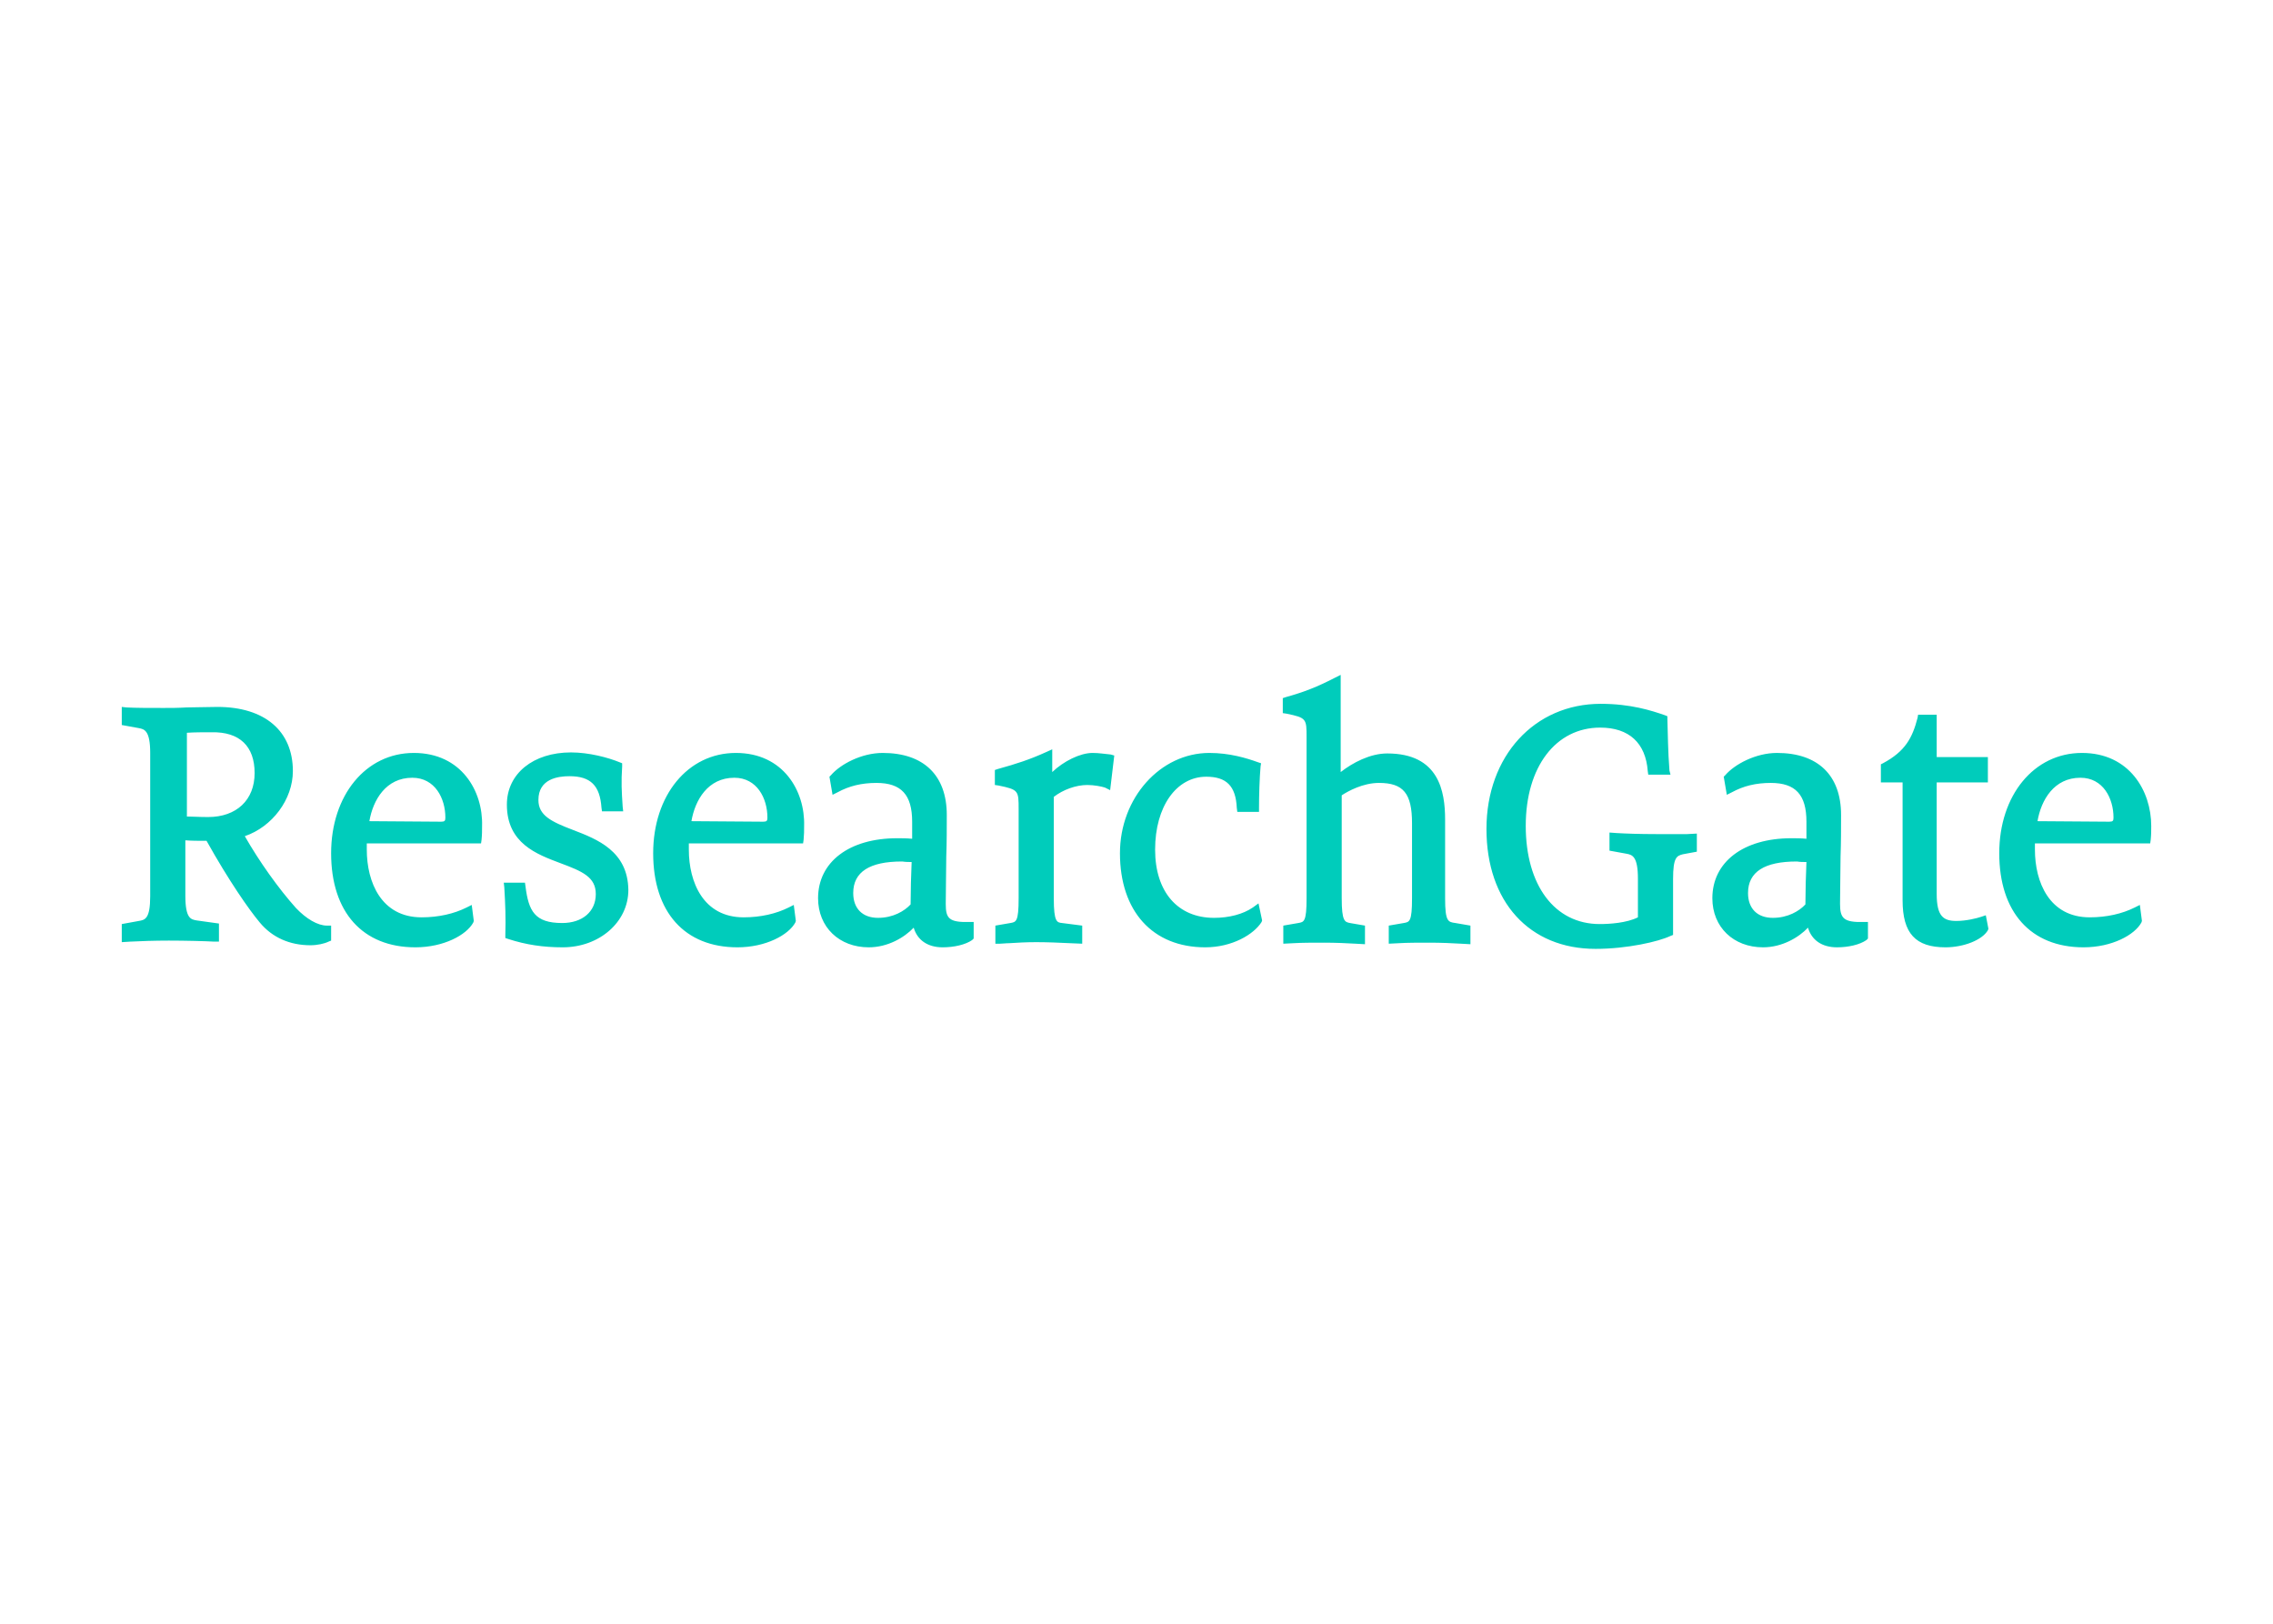
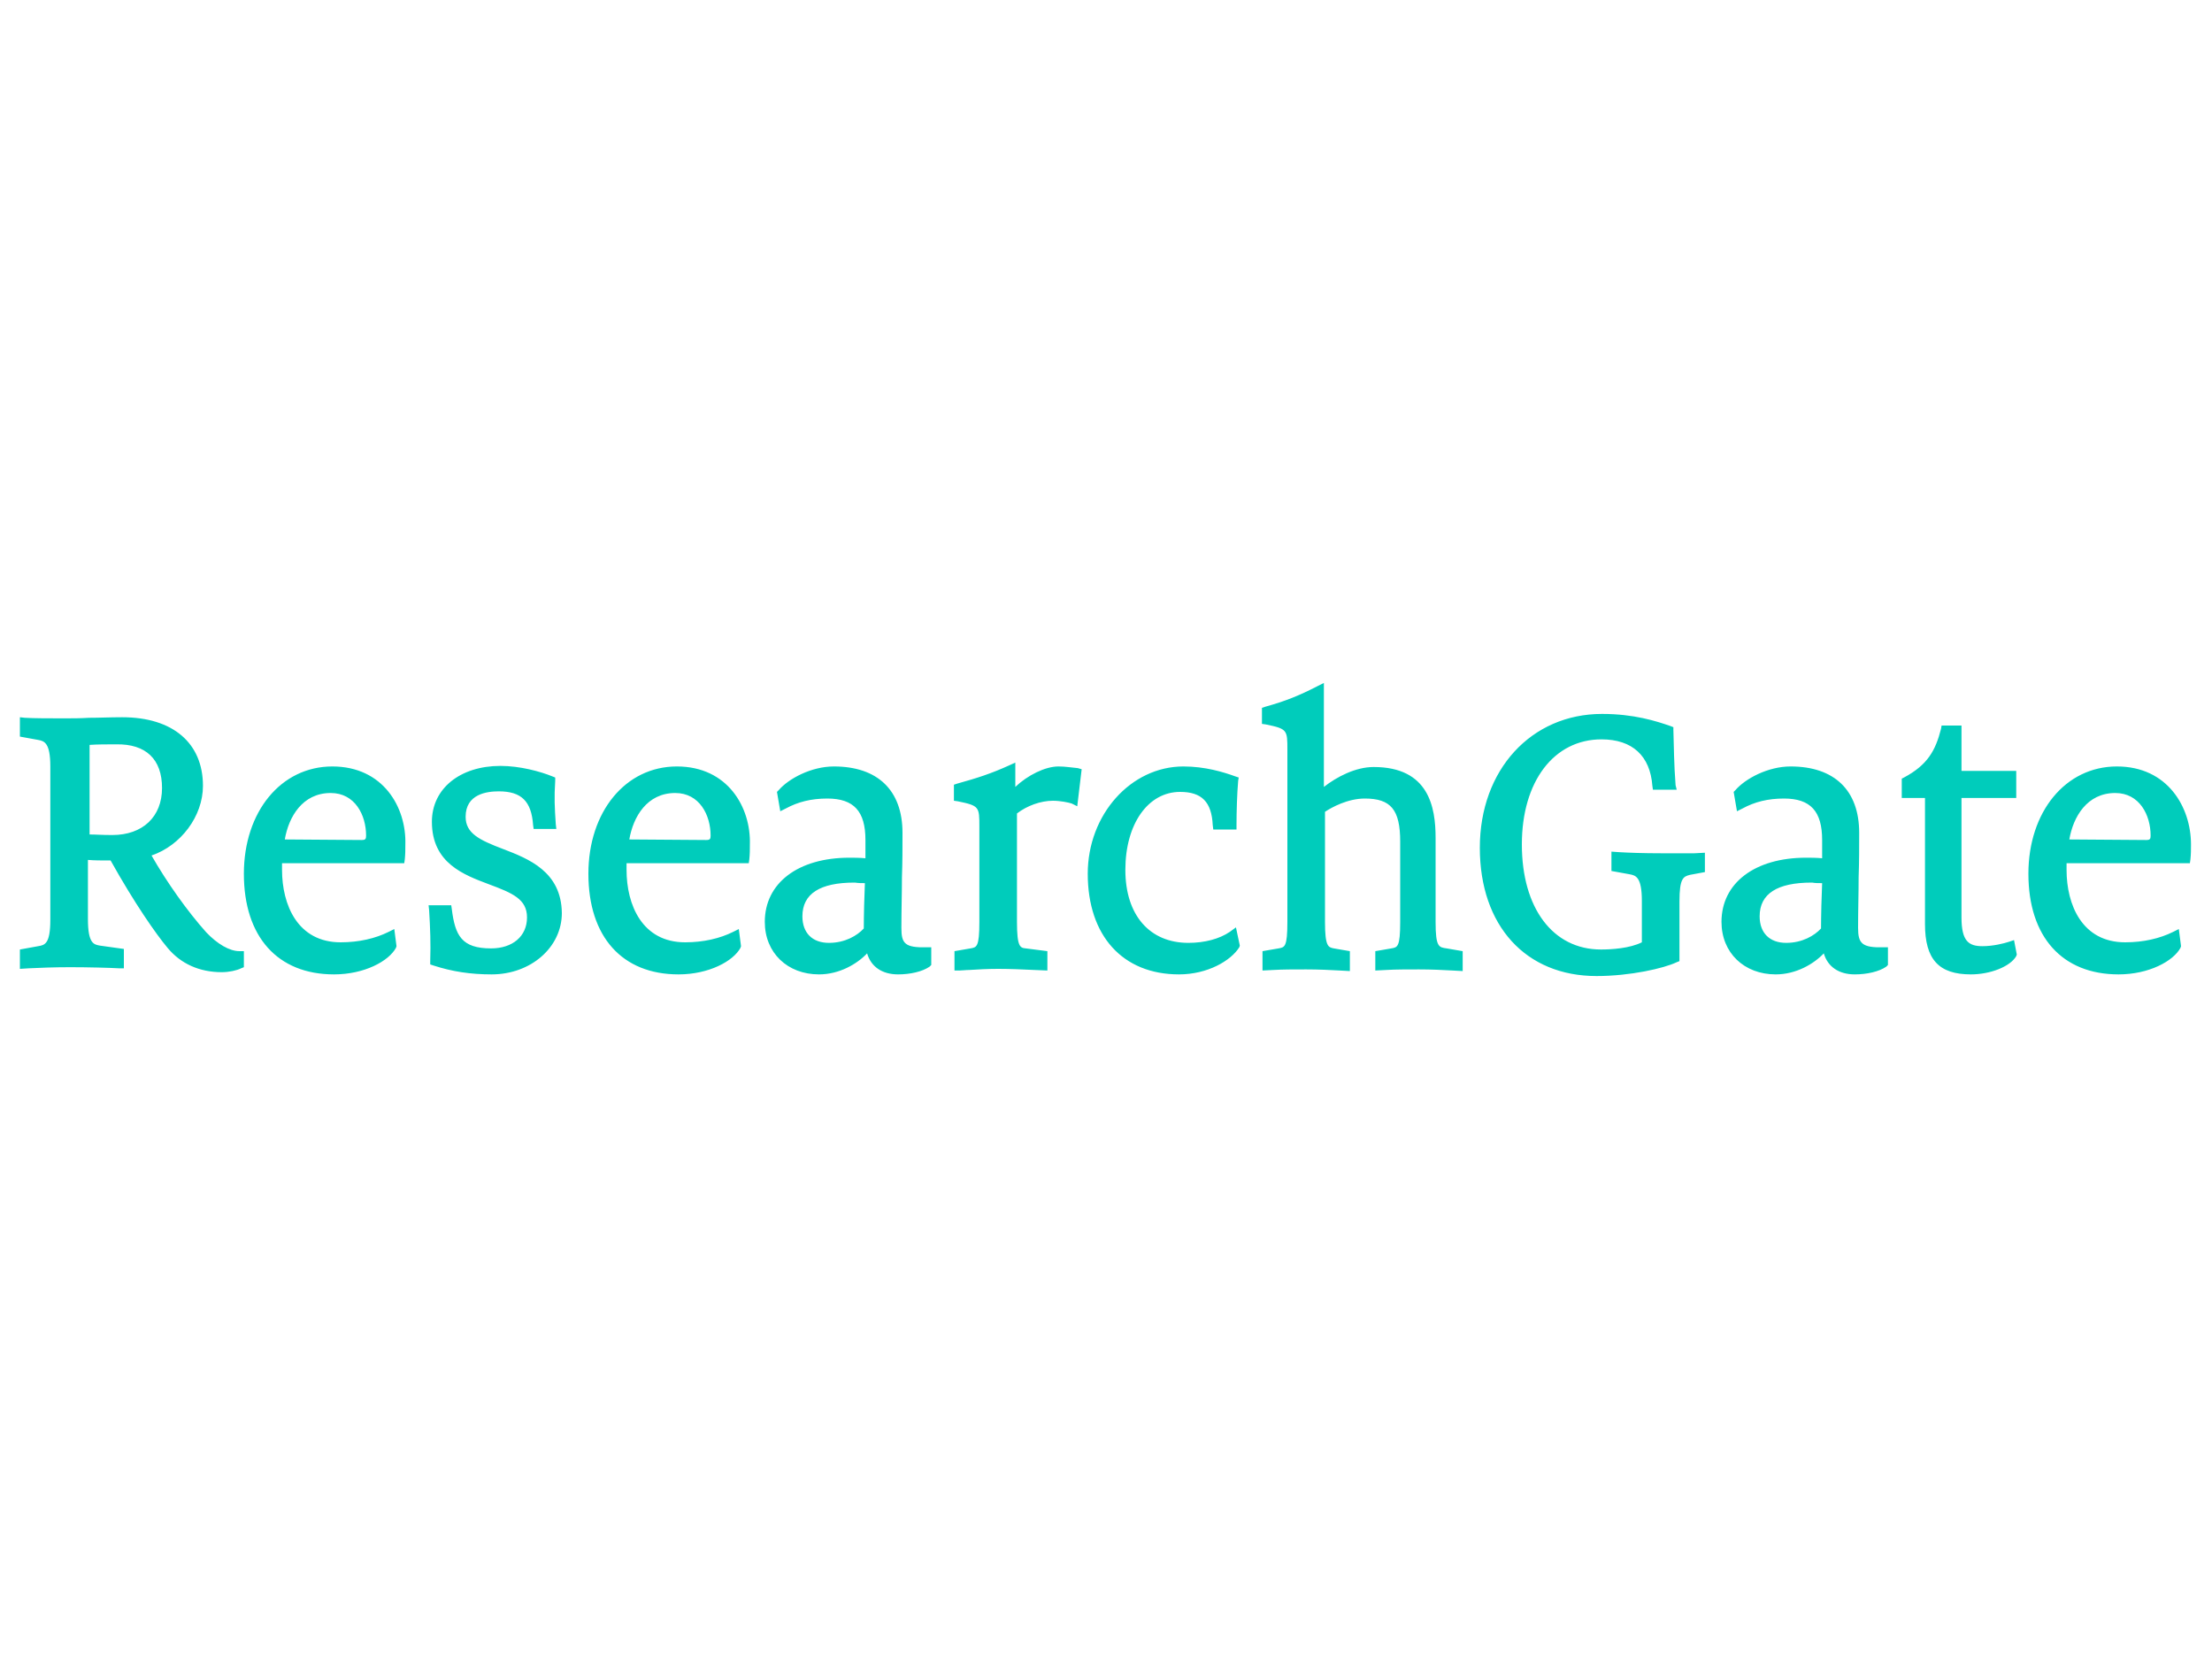
- <svg xmlns="http://www.w3.org/2000/svg" clip-rule="evenodd" fill-rule="evenodd" stroke-linejoin="round" stroke-miterlimit="1.414" viewBox="0 0 560 400">
-   <path d="m113.8 151.8c.7-4.1 3.2-8.4 8.3-8.4 4.4 0 6.4 4 6.4 7.7 0 .6-.1.8-.8.8zm8.6-13.2c-9.3 0-16 8.2-16 19.4 0 11.4 6.1 18.2 16.3 18.2 5.5 0 9.9-2.4 11.2-4.8l.1-.3-.4-3.1-1 .5c-2.4 1.2-5.4 1.9-8.7 1.9-7.8 0-10.6-6.8-10.6-13.1v-1.2h22.1l.1-.7c.1-1 .1-1.7.1-2.7.2-6.7-4-14.1-13.2-14.1zm232.3-7.4h-3.6l-.1.6c-1 3.9-2.4 6.5-6.7 8.8l-.4.2v3.5h4.2v22.8c0 6.4 2.5 9.1 8.3 9.1 3.5 0 7.1-1.4 8.2-3.3l.1-.3-.5-2.6-.9.3c-.9.3-2.9.8-4.8.8-2.5 0-3.8-.9-3.8-5.2v-21.6h9.9v-4.9h-9.9zm-198.3 28.5c-.1 2-.2 6-.2 8.2-1.2 1.3-3.4 2.6-6.3 2.6-3 0-4.8-1.8-4.8-4.8 0-4.1 3.2-6.1 9.4-6.1h.1c.6.1 1.3.1 1.8.1m6.6 8.1c0-3.3.1-6.3.1-9.2.1-2.7.1-5.4.1-8 0-7.7-4.5-12-12.4-12-4.1 0-8.2 2.2-10 4.3l-.3.3.6 3.5 1-.5c2.2-1.2 4.6-1.8 7.5-1.8 4.8 0 6.9 2.3 6.9 7.5v3.3c-1-.1-2.2-.1-2.9-.1-9.3 0-15.3 4.6-15.3 11.6 0 5.6 4.1 9.5 9.8 9.5 3.7 0 6.9-1.9 8.7-3.8.7 2.4 2.7 3.8 5.6 3.8 2.2 0 4.4-.5 5.7-1.4l.3-.3v-3.2h-.8c-4 .1-4.6-.7-4.6-3.5m28.4-29.2c-2.4 0-5.6 1.6-7.8 3.7v-4.4l-1.1.5c-3.3 1.5-5.8 2.3-9.4 3.3l-.6.2v2.9l.7.1c3.9.8 3.9 1 3.9 4.6v17.2c0 4.6-.5 4.6-1.6 4.8l-2.9.5v3.5h.9c.5 0 1.1-.1 1.8-.1 1.5-.1 3.3-.2 5.2-.2 2 0 4.6.1 6.5.2l2.4.1v-3.5l-3.9-.5c-1-.1-1.6-.2-1.6-4.8v-19.6c1.8-1.4 4.3-2.3 6.5-2.3 1.3 0 2.8.3 3.4.5l1 .5.8-6.7-.7-.2c-1.2-.1-2.2-.3-3.5-.3m31 29.9c-1.9 1.3-4.6 2-7.5 2-7 0-11.4-5-11.4-13.2 0-8.3 4.1-14.1 9.9-14.1 3.9 0 5.7 1.8 5.9 6l.1.8h4.2v-.8c0-2.4.1-5.7.3-8l.1-.6-.6-.2c-2.2-.8-5.5-1.8-9.4-1.8-9.5 0-17.3 8.7-17.3 19.4 0 11.2 6.3 18.2 16.5 18.2 5.2 0 9.4-2.5 10.9-4.9l.1-.3-.7-3.3zm107.1-8.8c-.1 2-.2 6-.2 8.2-1.2 1.3-3.4 2.6-6.3 2.6-3 0-4.8-1.8-4.8-4.8 0-4.1 3.2-6.1 9.4-6.1h.1c.5.1 1.2.1 1.8.1m6.5 8.1c0-3.3.1-6.3.1-9.2.1-2.7.1-5.4.1-8 0-7.7-4.5-12-12.4-12-4.1 0-8.2 2.2-10 4.3l-.3.3.6 3.5 1-.5c2.2-1.2 4.6-1.8 7.5-1.8 4.8 0 6.9 2.3 6.9 7.5v3.3c-1-.1-2.2-.1-2.9-.1-9.3 0-15.3 4.6-15.3 11.6 0 5.6 4.1 9.5 9.8 9.5 3.7 0 6.9-1.9 8.7-3.8.7 2.4 2.7 3.8 5.6 3.8 2.2 0 4.4-.5 5.7-1.4l.3-.3v-3.2h-.8c-3.9.1-4.6-.7-4.6-3.5m-76.4-1.1v-15.2c0-5.5-1.2-12.8-11.2-12.8-3.3 0-6.7 1.8-9 3.6v-18.8l-1.2.6c-3.3 1.7-5.8 2.7-9.4 3.7l-.6.2v2.9l.7.1c3.9.8 3.9 1 3.9 4.6v31.1c0 4.6-.5 4.6-1.6 4.8l-2.9.5v3.5l2-.1c1.6-.1 3.7-.1 5.9-.1s4.4.1 6.1.2l1.8.1v-3.6l-2.9-.5c-1-.2-1.6-.3-1.6-4.8v-19.9c1.2-.8 4.1-2.4 7.2-2.4 4.7 0 6.4 2 6.4 7.8v14.5c0 4.6-.5 4.6-1.6 4.8l-2.9.5v3.5l2-.1c1.6-.1 3.7-.1 5.9-.1s4.4.1 6.1.2l1.8.1v-3.6l-2.9-.5c-1.4-.2-2-.2-2-4.8m114.6-14.9c.7-4.1 3.2-8.4 8.3-8.4 4.4 0 6.4 4 6.4 7.7 0 .6-.1.8-.8.8zm8.6-13.2c-9.3 0-16 8.2-16 19.4 0 11.4 6.1 18.2 16.3 18.2 5.5 0 9.9-2.4 11.2-4.8l.1-.3-.4-3.1-1 .5c-2.4 1.2-5.4 1.9-8.7 1.9-7.8 0-10.6-6.8-10.6-13.1v-1.2h22.3l.1-.7c.1-1 .1-1.7.1-2.7 0-6.7-4.2-14.1-13.4-14.1zm-82.3 15.7c-3.4 0-6-.1-7.7-.2l-1.4-.1v3.5l3.3.6c1.1.2 2.2.5 2.2 4.8v7.5c-2.2 1.1-5.5 1.3-7.4 1.3-8.7 0-14.3-7.5-14.3-19 0-11.4 5.8-19 14.4-19 5.6 0 8.8 3 9.2 8.4l.1.7h4.3l-.2-.8c-.3-3.8-.3-7-.4-10v-.5l-.5-.2c-2.6-.9-6.6-2.2-12.4-2.2-12.8 0-22.1 10.1-22.1 24.2s8.3 23.2 21.1 23.2c6.1 0 12.2-1.4 14.5-2.5l.5-.2v-10.8c0-4.2.7-4.5 1.9-4.8l2.7-.5v-3.5l-1.9.1zm-249-2.5c.7-4.1 3.2-8.4 8.3-8.4 4.4 0 6.4 4 6.4 7.7 0 .6-.1.8-.8.8zm8.6-13.2c-9.3 0-16 8.2-16 19.4 0 11.4 6.1 18.2 16.3 18.2 5.5 0 9.9-2.4 11.2-4.8l.1-.3-.4-3.1-1 .5c-2.4 1.2-5.4 1.9-8.7 1.9-7.8 0-10.6-6.8-10.6-13.1v-1.2h22.1l.1-.7c.1-1 .1-1.7.1-2.7.2-6.7-4-14.1-13.2-14.1zm30.8 14.9c-4.2-1.6-6.7-2.8-6.7-5.8 0-4.1 3.8-4.6 6-4.6 4.1 0 5.9 1.8 6.2 6.1l.1.7h4.1l-.1-.9c-.2-3-.3-4.8-.1-7.8v-.6l-.5-.2c-2.2-.9-5.9-1.9-9.4-1.9-7.3 0-12.4 4.1-12.4 10.1 0 7.5 5.8 9.6 10.3 11.3 4.3 1.6 6.9 2.7 6.9 6 0 3.4-2.6 5.6-6.5 5.6-5.3 0-6.5-2.3-7.1-7.1l-.1-.7h-4.1l.1.9c.2 3.3.3 5.9.2 9.2v.6l.6.2c3.4 1.1 6.7 1.6 10.5 1.6 7.1 0 12.7-4.9 12.7-11.1-.1-7.5-6-9.8-10.7-11.6m-61.6-11c0 5.2-3.5 8.5-9 8.5-1.9 0-2.9-.1-4.1-.1v-16.2c1.4-.1 3.2-.1 4.8-.1 5.4-.1 8.3 2.7 8.3 7.9m8 26.1c-3.4-3.8-7.1-9-9.9-13.9 5.3-1.8 9.3-7.1 9.3-12.6 0-7.7-5.4-12.4-14.6-12.4-2.2 0-4.1.1-6 .1-1.6.1-3 .1-4.4.1-2.7 0-5.5 0-7.2-.1l-.9-.1v3.5l3.3.6c1.1.2 2.2.5 2.2 4.8v27.7c0 4.4-1 4.6-2.2 4.8l-3.3.6v3.5l1.6-.1c1.9-.1 4.7-.2 7.5-.2 3.1 0 7.2.1 8.8.2h.9v-3.5l-4.3-.6c-1.1-.2-2.2-.3-2.2-4.8v-10.7c1.2.1 2.4.1 4.1.1 4.3 7.7 8.2 13.3 10.3 15.8 2.4 2.9 5.8 4.4 9.8 4.4 1.3 0 2.7-.3 3.5-.7l.5-.2v-2.9h-.8c-1.8 0-4-1.3-6-3.4" fill="#0cb" fill-rule="nonzero" transform="matrix(1.27356 0 0 1.27356 25.4152 8.96587)" />
+ <svg xmlns="http://www.w3.org/2000/svg" version="1.1" id="layer" x="0px" y="0px" viewBox="0 0 400 300" style="enable-background:new 0 0 400 300;" xml:space="preserve">
+   <style type="text/css">
+ 	.st0{fill:#00CCBB;}
+ </style>
+   <path id="Page-1" class="st0" d="M113.8,151.8c0.7-4.1,3.2-8.4,8.3-8.4c4.4,0,6.4,4,6.4,7.7c0,0.6-0.1,0.8-0.8,0.8L113.8,151.8  L113.8,151.8z M122.4,138.6c-9.3,0-16,8.2-16,19.4c0,11.4,6.1,18.2,16.3,18.2c5.5,0,9.9-2.4,11.2-4.8l0.1-0.3l-0.4-3.1l-1,0.5  c-2.4,1.2-5.4,1.9-8.7,1.9c-7.8,0-10.6-6.8-10.6-13.1c0-0.4,0-0.8,0-1.2h22.1l0.1-0.7c0.1-1,0.1-1.7,0.1-2.7  C135.8,146,131.6,138.6,122.4,138.6L122.4,138.6L122.4,138.6z M354.7,131.2h-3.6l-0.1,0.6c-1,3.9-2.4,6.5-6.7,8.8l-0.4,0.2v3.5h4.2  v22.8c0,6.4,2.5,9.1,8.3,9.1c3.5,0,7.1-1.4,8.2-3.3l0.1-0.3l-0.5-2.6l-0.9,0.3c-0.9,0.3-2.9,0.8-4.8,0.8c-2.5,0-3.8-0.9-3.8-5.2  v-21.6h9.9v-4.9h-9.9L354.7,131.2L354.7,131.2z M156.4,159.7c-0.1,2-0.2,6-0.2,8.2c-1.2,1.3-3.4,2.6-6.3,2.6c-3,0-4.8-1.8-4.8-4.8  c0-4.1,3.2-6.1,9.4-6.1h0.1C155.2,159.7,155.9,159.7,156.4,159.7 M163,167.8c0-3.3,0.1-6.3,0.1-9.2c0.1-2.7,0.1-5.4,0.1-8  c0-7.7-4.5-12-12.4-12c-4.1,0-8.2,2.2-10,4.3l-0.3,0.3l0.6,3.5l1-0.5c2.2-1.2,4.6-1.8,7.5-1.8c4.8,0,6.9,2.3,6.9,7.5v3.3  c-1-0.1-2.2-0.1-2.9-0.1c-9.3,0-15.3,4.6-15.3,11.6c0,5.6,4.1,9.5,9.8,9.5c3.7,0,6.9-1.9,8.7-3.8c0.7,2.4,2.7,3.8,5.6,3.8  c2.2,0,4.4-0.5,5.7-1.4l0.3-0.3v-3.2h-0.8C163.6,171.4,163,170.6,163,167.8 M191.4,138.6c-2.4,0-5.6,1.6-7.8,3.7v-4.4l-1.1,0.5  c-3.3,1.5-5.8,2.3-9.4,3.3l-0.6,0.2v2.9l0.7,0.1c3.9,0.8,3.9,1,3.9,4.6v17.2c0,4.6-0.5,4.6-1.6,4.8l-2.9,0.5v3.5h0.9  c0.5,0,1.1-0.1,1.8-0.1c1.5-0.1,3.3-0.2,5.2-0.2c2,0,4.6,0.1,6.5,0.2l2.4,0.1V172l-3.9-0.5c-1-0.1-1.6-0.2-1.6-4.8v-19.6  c1.8-1.4,4.3-2.3,6.5-2.3c1.3,0,2.8,0.3,3.4,0.5l1,0.5l0.8-6.7l-0.7-0.2C193.7,138.8,192.7,138.6,191.4,138.6 M222.4,168.5  c-1.9,1.3-4.6,2-7.5,2c-7,0-11.4-5-11.4-13.2c0-8.3,4.1-14.1,9.9-14.1c3.9,0,5.7,1.8,5.9,6l0.1,0.8h4.2v-0.8c0-2.4,0.1-5.7,0.3-8  l0.1-0.6l-0.6-0.2c-2.2-0.8-5.5-1.8-9.4-1.8c-9.5,0-17.3,8.7-17.3,19.4c0,11.2,6.3,18.2,16.5,18.2c5.2,0,9.4-2.5,10.9-4.9l0.1-0.3  l-0.7-3.3L222.4,168.5L222.4,168.5z M329.5,159.7c-0.1,2-0.2,6-0.2,8.2c-1.2,1.3-3.4,2.6-6.3,2.6c-3,0-4.8-1.8-4.8-4.8  c0-4.1,3.2-6.1,9.4-6.1h0.1C328.2,159.7,328.9,159.7,329.5,159.7 M336,167.8c0-3.3,0.1-6.3,0.1-9.2c0.1-2.7,0.1-5.4,0.1-8  c0-7.7-4.5-12-12.4-12c-4.1,0-8.2,2.2-10,4.3l-0.3,0.3l0.6,3.5l1-0.5c2.2-1.2,4.6-1.8,7.5-1.8c4.8,0,6.9,2.3,6.9,7.5v3.3  c-1-0.1-2.2-0.1-2.9-0.1c-9.3,0-15.3,4.6-15.3,11.6c0,5.6,4.1,9.5,9.8,9.5c3.7,0,6.9-1.9,8.7-3.8c0.7,2.4,2.7,3.8,5.6,3.8  c2.2,0,4.4-0.5,5.7-1.4l0.3-0.3v-3.2h-0.8C336.7,171.4,336,170.6,336,167.8 M259.6,166.7v-15.2c0-5.5-1.2-12.8-11.2-12.8  c-3.3,0-6.7,1.8-9,3.6v-18.8l-1.2,0.6c-3.3,1.7-5.8,2.7-9.4,3.7l-0.6,0.2v2.9l0.7,0.1c3.9,0.8,3.9,1,3.9,4.6v31.1  c0,4.6-0.5,4.6-1.6,4.8l-2.9,0.5v3.5l2-0.1c1.6-0.1,3.7-0.1,5.9-0.1s4.4,0.1,6.1,0.2l1.8,0.1V172l-2.9-0.5c-1-0.2-1.6-0.3-1.6-4.8  v-19.9c1.2-0.8,4.1-2.4,7.2-2.4c4.7,0,6.4,2,6.4,7.8v14.5c0,4.6-0.5,4.6-1.6,4.8l-2.9,0.5v3.5l2-0.1c1.6-0.1,3.7-0.1,5.9-0.1  s4.4,0.1,6.1,0.2l1.8,0.1V172l-2.9-0.5C260.2,171.3,259.6,171.3,259.6,166.7 M374.2,151.8c0.7-4.1,3.2-8.4,8.3-8.4  c4.4,0,6.4,4,6.4,7.7c0,0.6-0.1,0.8-0.8,0.8L374.2,151.8L374.2,151.8z M382.8,138.6c-9.3,0-16,8.2-16,19.4  c0,11.4,6.1,18.2,16.3,18.2c5.5,0,9.9-2.4,11.2-4.8l0.1-0.3l-0.4-3.1l-1,0.5c-2.4,1.2-5.4,1.9-8.7,1.9c-7.8,0-10.6-6.8-10.6-13.1  c0-0.4,0-0.8,0-1.2H396l0.1-0.7c0.1-1,0.1-1.7,0.1-2.7C396.2,146,392,138.6,382.8,138.6L382.8,138.6L382.8,138.6z M300.5,154.3  c-3.4,0-6-0.1-7.7-0.2l-1.4-0.1v3.5l3.3,0.6c1.1,0.2,2.2,0.5,2.2,4.8v7.5c-2.2,1.1-5.5,1.3-7.4,1.3c-8.7,0-14.3-7.5-14.3-19  c0-11.4,5.8-19,14.4-19c5.6,0,8.8,3,9.2,8.4l0.1,0.7h4.3L303,142c-0.3-3.8-0.3-7-0.4-10v-0.5l-0.5-0.2c-2.6-0.9-6.6-2.2-12.4-2.2  c-12.8,0-22.1,10.1-22.1,24.2c0,14.1,8.3,23.2,21.1,23.2c6.1,0,12.2-1.4,14.5-2.5l0.5-0.2v-10.8c0-4.2,0.7-4.5,1.9-4.8l2.7-0.5v-3.5  l-1.9,0.1C305,154.3,303,154.3,300.5,154.3 M51.5,151.8c0.7-4.1,3.2-8.4,8.3-8.4c4.4,0,6.4,4,6.4,7.7c0,0.6-0.1,0.8-0.8,0.8  L51.5,151.8L51.5,151.8z M60.1,138.6c-9.3,0-16,8.2-16,19.4c0,11.4,6.1,18.2,16.3,18.2c5.5,0,9.9-2.4,11.2-4.8l0.1-0.3l-0.4-3.1  l-1,0.5c-2.4,1.2-5.4,1.9-8.7,1.9c-7.8,0-10.6-6.8-10.6-13.1c0-0.4,0-0.8,0-1.2h22.1l0.1-0.7c0.1-1,0.1-1.7,0.1-2.7  C73.5,146,69.3,138.6,60.1,138.6L60.1,138.6L60.1,138.6z M90.9,153.5c-4.2-1.6-6.7-2.8-6.7-5.8c0-4.1,3.8-4.6,6-4.6  c4.1,0,5.9,1.8,6.2,6.1l0.1,0.7h4.1l-0.1-0.9c-0.2-3-0.3-4.8-0.1-7.8v-0.6l-0.5-0.2c-2.2-0.9-5.9-1.9-9.4-1.9  c-7.3,0-12.4,4.1-12.4,10.1c0,7.5,5.8,9.6,10.3,11.3c4.3,1.6,6.9,2.7,6.9,6c0,3.4-2.6,5.6-6.5,5.6c-5.3,0-6.5-2.3-7.1-7.1l-0.1-0.7  h-4.1l0.1,0.9c0.2,3.3,0.3,5.9,0.2,9.2v0.6l0.6,0.2c3.4,1.1,6.7,1.6,10.5,1.6c7.1,0,12.7-4.9,12.7-11.1  C101.5,157.6,95.6,155.3,90.9,153.5 M29.3,142.5c0,5.2-3.5,8.5-9,8.5c-1.9,0-2.9-0.1-4.1-0.1v-16.2c1.4-0.1,3.2-0.1,4.8-0.1  C26.4,134.5,29.3,137.3,29.3,142.5 M37.3,168.6c-3.4-3.8-7.1-9-9.9-13.9c5.3-1.8,9.3-7.1,9.3-12.6c0-7.7-5.4-12.4-14.6-12.4  c-2.2,0-4.1,0.1-6,0.1c-1.6,0.1-3,0.1-4.4,0.1c-2.7,0-5.5,0-7.2-0.1l-0.9-0.1v3.5l3.3,0.6c1.1,0.2,2.2,0.5,2.2,4.8v27.7  c0,4.4-1,4.6-2.2,4.8l-3.3,0.6v3.5l1.6-0.1c1.9-0.1,4.7-0.2,7.5-0.2c3.1,0,7.2,0.1,8.8,0.2h0.9v-3.5l-4.3-0.6  c-1.1-0.2-2.2-0.3-2.2-4.8v-10.7c1.2,0.1,2.4,0.1,4.1,0.1c4.3,7.7,8.2,13.3,10.3,15.8c2.4,2.9,5.8,4.4,9.8,4.4  c1.3,0,2.7-0.3,3.5-0.7l0.5-0.2V172h-0.8C41.5,172,39.3,170.7,37.3,168.6" />
</svg>
